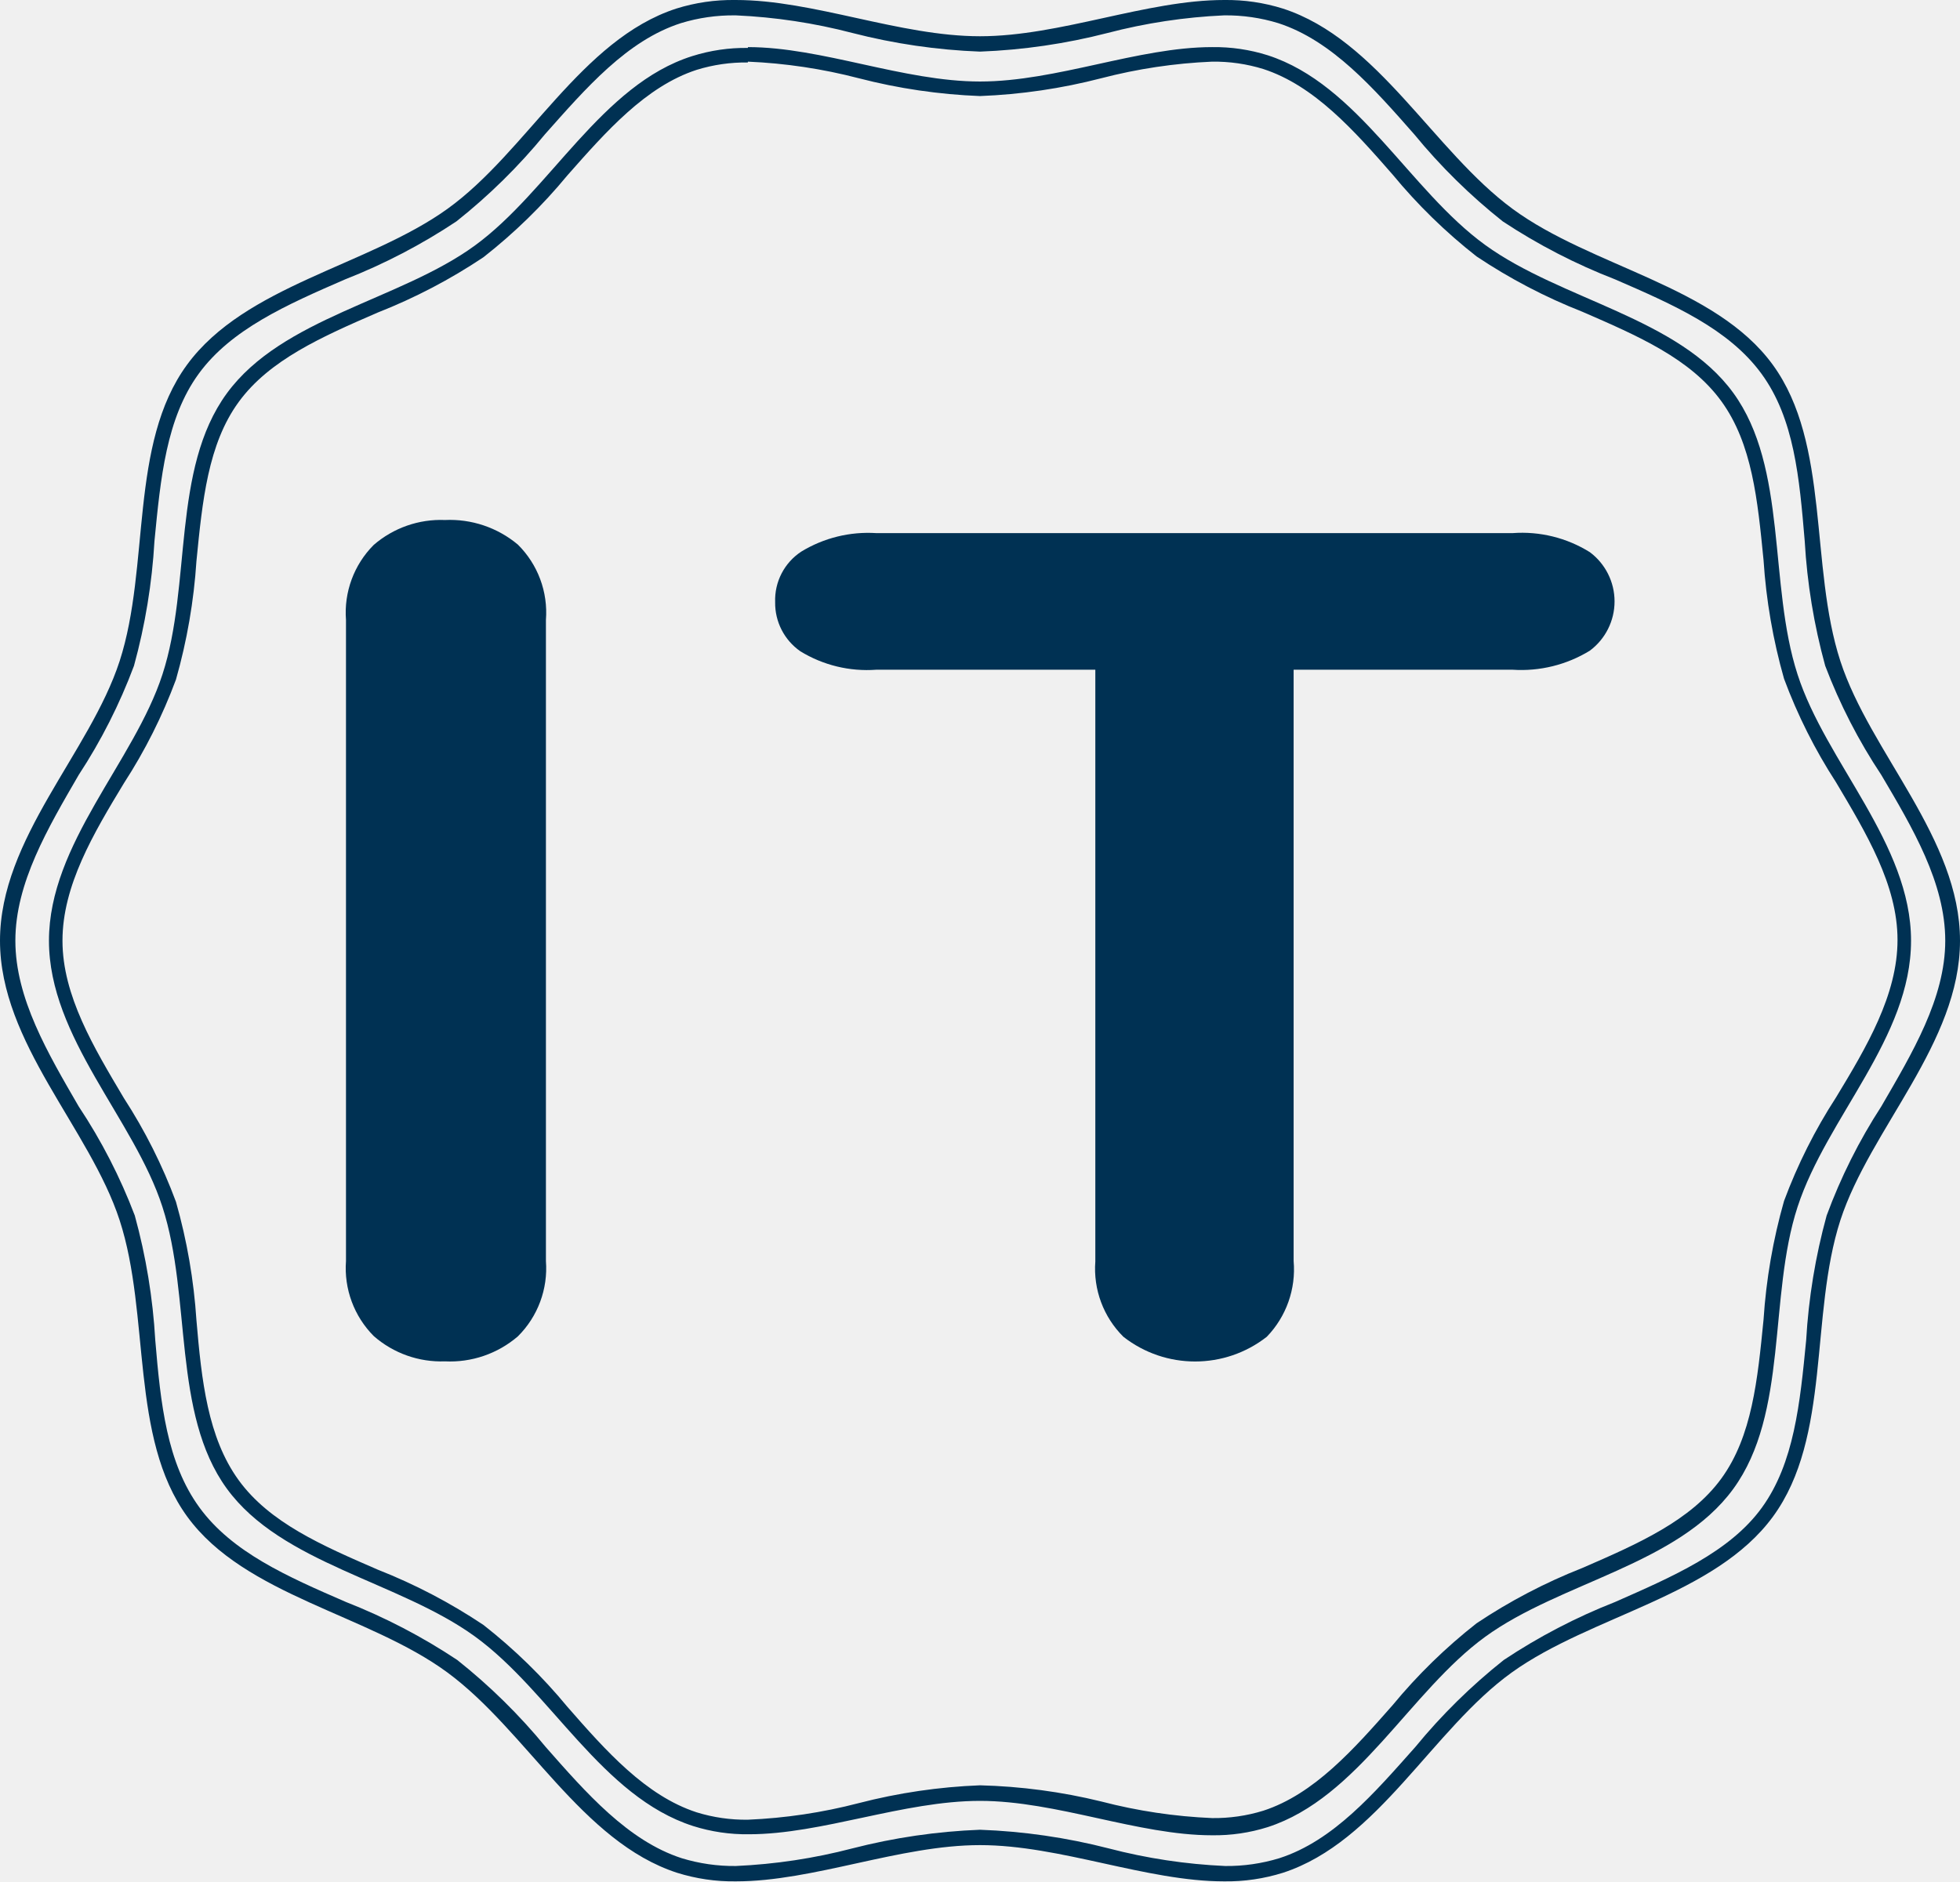
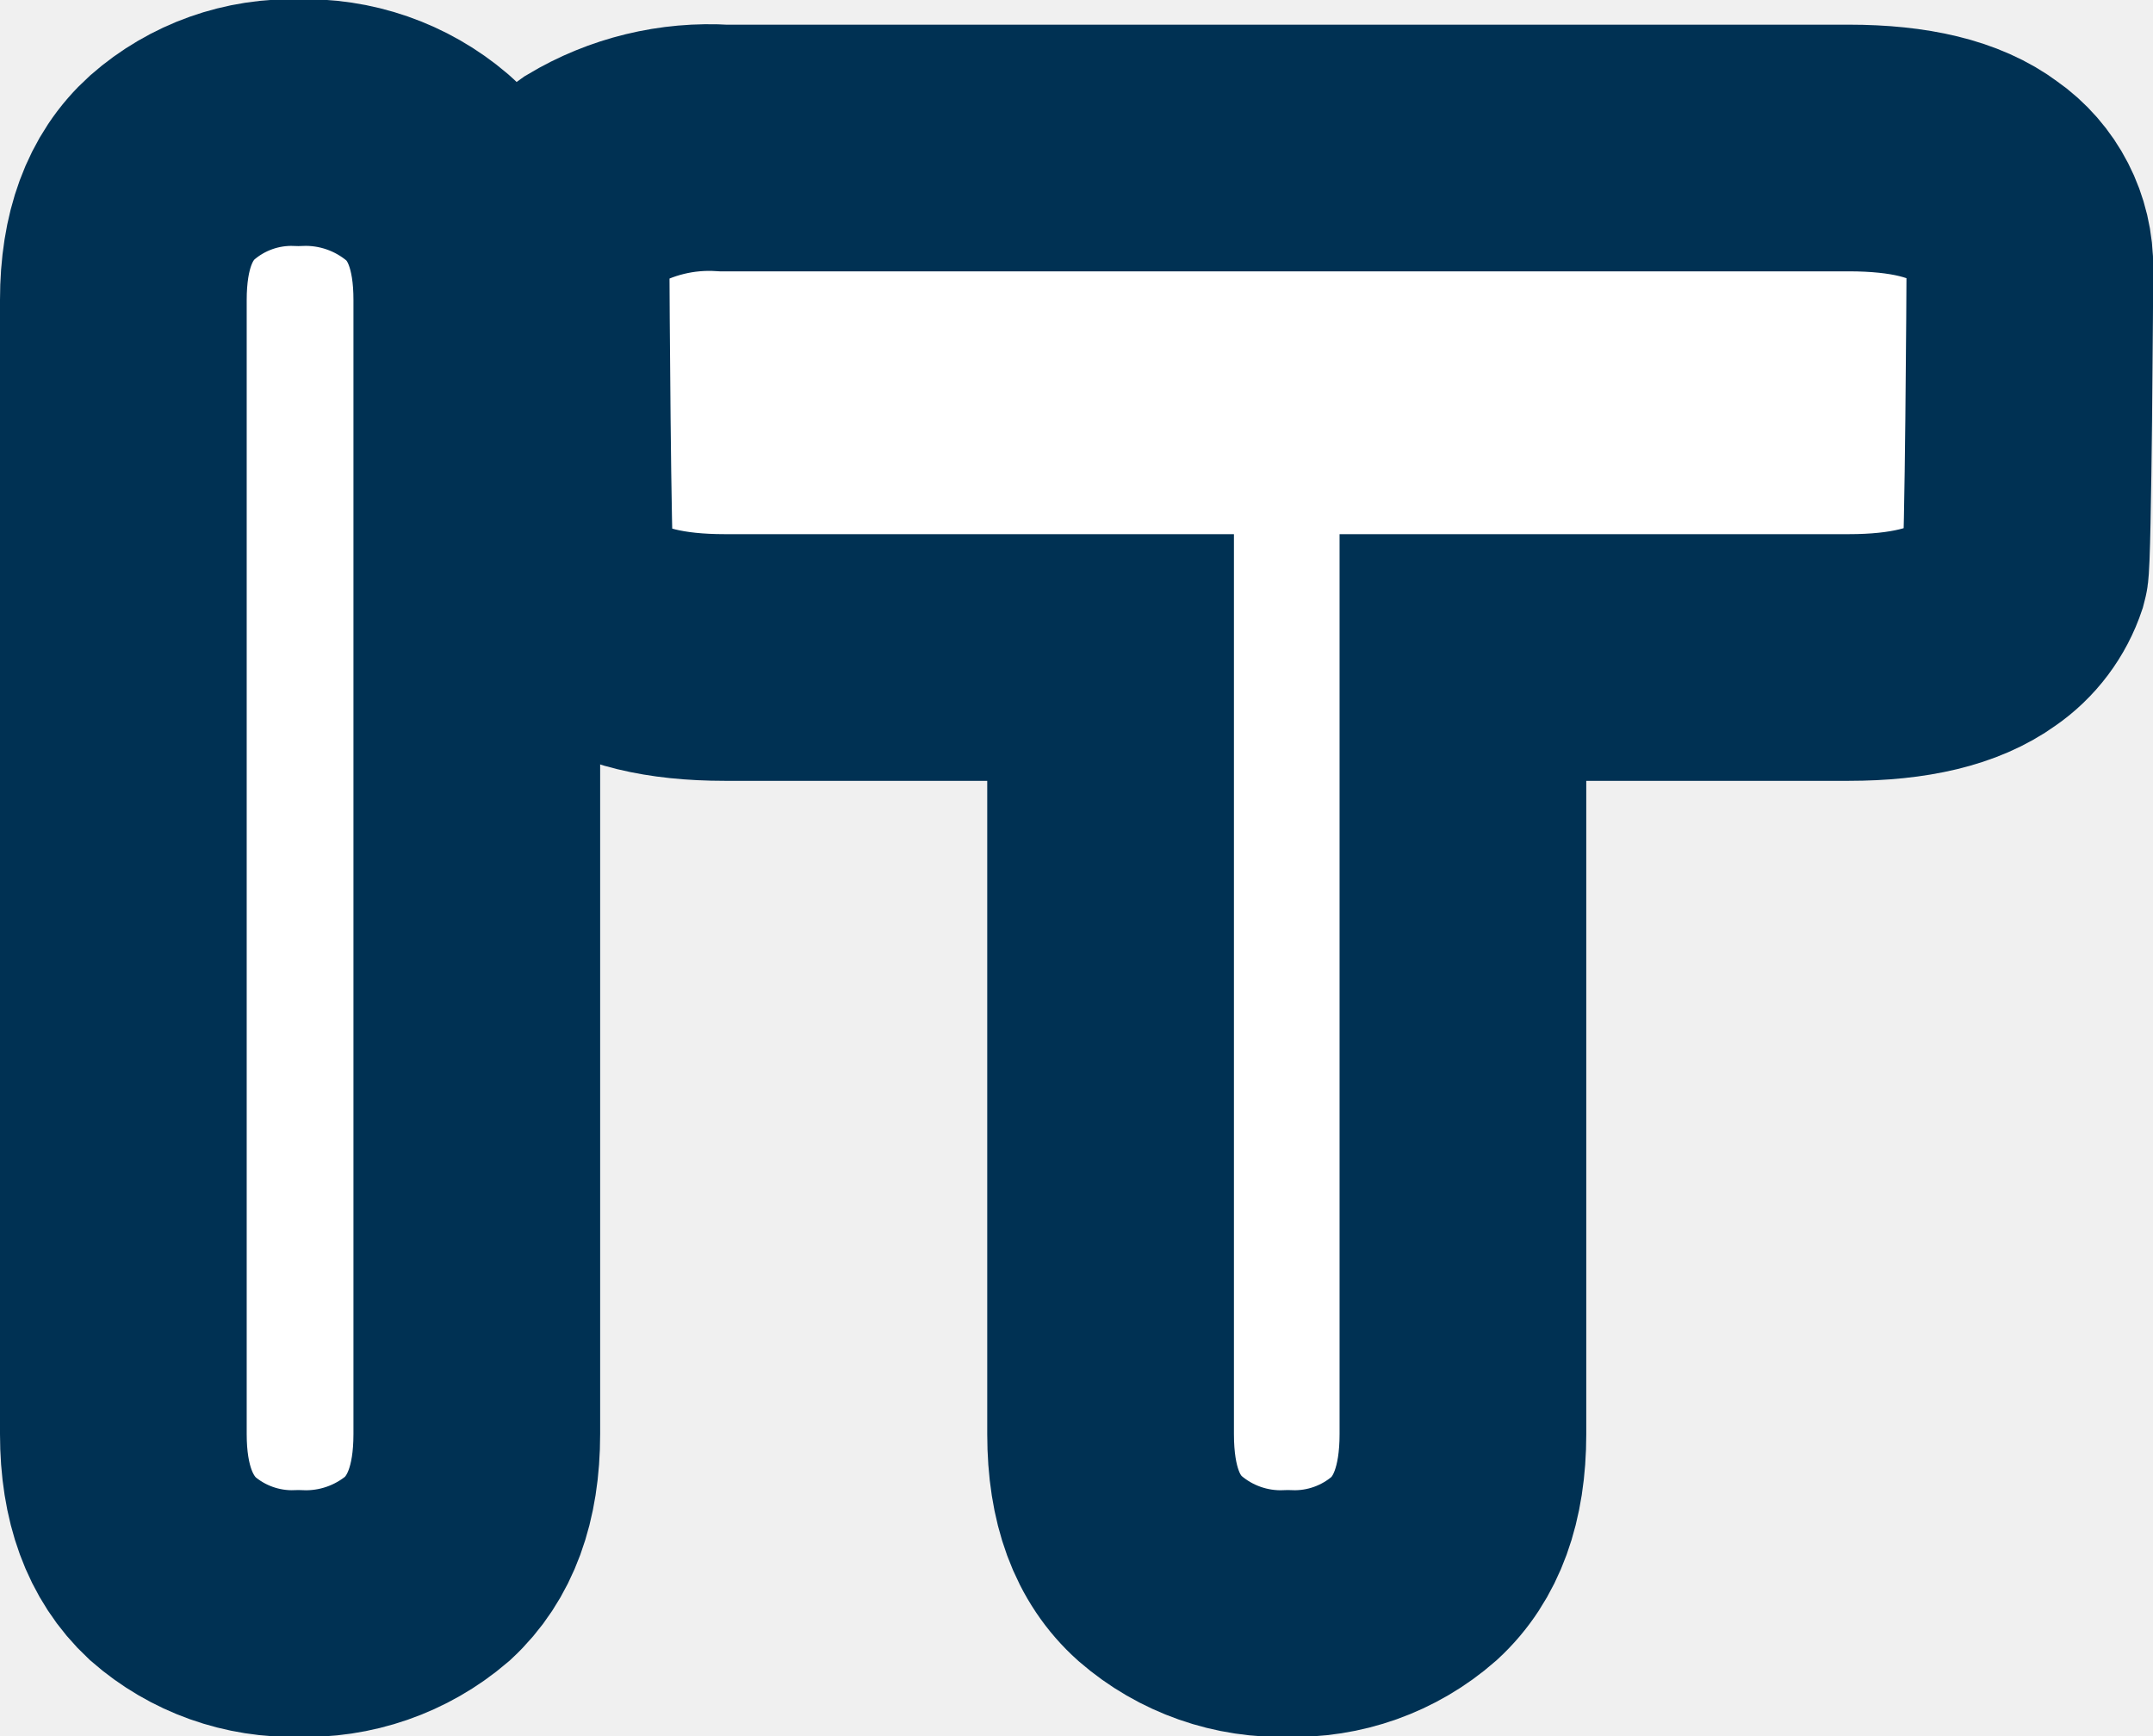
- <svg xmlns="http://www.w3.org/2000/svg" id="Layer_1" data-name="Layer 1" viewBox="0 0 95.68 91.86">
+ <svg xmlns="http://www.w3.org/2000/svg" id="Layer_1" data-name="Layer 1" viewBox="0 0 96 77.38">
  <defs>
-     <style>.cls-1{fill:#003153;}</style>
+     <style>.cls-1{fill:#fff;stroke:#003153;stroke-miterlimit:10;stroke-width:11px;}</style>
  </defs>
-   <path class="cls-1" d="M19.05,65.64V34.34a4.68,4.68,0,0,1,1.35-3.66,5,5,0,0,1,3.48-1.22,5.17,5.17,0,0,1,3.56,1.2,4.67,4.67,0,0,1,1.37,3.68v31.3a4.68,4.68,0,0,1-1.37,3.68,5.08,5.08,0,0,1-3.56,1.22,5,5,0,0,1-3.47-1.23A4.7,4.7,0,0,1,19.05,65.64Z" transform="translate(-2.16 -4.07)" />
-   <path class="cls-1" d="M76,36.77H65.31V65.64A4.73,4.73,0,0,1,64,69.34a5.68,5.68,0,0,1-7,0,4.68,4.68,0,0,1-1.37-3.68V36.77H44.94a6.22,6.22,0,0,1-3.71-.9A2.87,2.87,0,0,1,40,33.47,2.83,2.83,0,0,1,41.28,31a6.26,6.26,0,0,1,3.66-.9H76a6.25,6.25,0,0,1,3.77.93,3,3,0,0,1,0,4.81A6.4,6.4,0,0,1,76,36.77Z" transform="translate(-2.16 -4.07)" />
-   <path class="cls-1" d="M38.67,7.08a25.8,25.8,0,0,1,5.41.81A27.85,27.85,0,0,0,50,8.76a27.85,27.85,0,0,0,5.92-.87,25.8,25.8,0,0,1,5.41-.81,8.11,8.11,0,0,1,2.5.36c2.49.81,4.43,3,6.31,5.15a26.5,26.5,0,0,0,4.1,4,27.18,27.18,0,0,0,5.16,2.7c2.72,1.18,5.28,2.29,6.79,4.37s1.77,4.83,2.06,7.76a27.7,27.7,0,0,0,1,5.79,25.77,25.77,0,0,0,2.54,5.06c1.46,2.46,3,5,3,7.69s-1.51,5.23-3,7.69a25.77,25.77,0,0,0-2.54,5.06,27.7,27.7,0,0,0-1,5.79c-.29,2.93-.56,5.7-2.06,7.76s-4.07,3.19-6.79,4.37a27.18,27.18,0,0,0-5.16,2.7,26.5,26.5,0,0,0-4.1,4c-1.88,2.13-3.82,4.34-6.31,5.15a8.11,8.11,0,0,1-2.5.36,25.8,25.8,0,0,1-5.41-.81A27.85,27.85,0,0,0,50,91.24a27.85,27.85,0,0,0-5.92.87,25.8,25.8,0,0,1-5.41.81,8.11,8.11,0,0,1-2.5-.36c-2.49-.81-4.43-3-6.31-5.15a26.5,26.5,0,0,0-4.1-4,27.18,27.18,0,0,0-5.16-2.7c-2.72-1.18-5.28-2.29-6.79-4.37S12,71.47,11.75,68.54a27.7,27.7,0,0,0-1-5.79,25.77,25.77,0,0,0-2.54-5.06c-1.46-2.46-3-5-3-7.69s1.51-5.23,3-7.69a25.77,25.77,0,0,0,2.54-5.06,27.7,27.7,0,0,0,1-5.79c.29-2.93.56-5.7,2.06-7.76s4.07-3.19,6.79-4.37a27.18,27.18,0,0,0,5.16-2.7,26.5,26.5,0,0,0,4.1-4c1.88-2.13,3.82-4.34,6.31-5.15a8.11,8.11,0,0,1,2.5-.36m0-.71a8.62,8.62,0,0,0-2.72.4C31.54,8.2,29,13.39,25.34,16.06s-9.41,3.52-12.11,7.22S11.52,32.62,10.09,37c-1.38,4.26-5.54,8.26-5.54,13s4.16,8.71,5.54,13c1.43,4.41.47,10.08,3.14,13.75s8.4,4.53,12.11,7.22S31.54,91.8,36,93.23a8.62,8.62,0,0,0,2.72.4C42.28,93.63,46.26,92,50,92s7.72,1.68,11.33,1.68a8.62,8.62,0,0,0,2.72-.4c4.41-1.43,6.94-6.62,10.61-9.29s9.41-3.52,12.11-7.22S88.48,67.38,89.91,63s5.54-8.26,5.54-13-4.16-8.71-5.54-13c-1.43-4.41-.47-10.08-3.14-13.75s-8.4-4.53-12.11-7.22S68.46,8.2,64.05,6.77a8.62,8.62,0,0,0-2.72-.4c-3.61,0-7.59,1.68-11.33,1.68S42.28,6.37,38.67,6.37Z" transform="translate(-2.16 -4.07)" />
-   <path class="cls-1" d="M38.08,4.82a27.29,27.29,0,0,1,5.69.86A29.47,29.47,0,0,0,50,6.59a29.47,29.47,0,0,0,6.23-.91,27.29,27.29,0,0,1,5.69-.86,8.67,8.67,0,0,1,2.64.38c2.62.85,4.66,3.18,6.64,5.43a28.42,28.42,0,0,0,4.32,4.25A28.8,28.8,0,0,0,81,17.71c2.86,1.24,5.55,2.42,7.15,4.61S90,27.4,90.26,30.49a29.27,29.27,0,0,0,1,6.09A26.84,26.84,0,0,0,94,41.91c1.53,2.59,3.12,5.27,3.12,8.09S95.5,55.5,94,58.09a26.84,26.84,0,0,0-2.67,5.33,29.27,29.27,0,0,0-1,6.09c-.3,3.09-.59,6-2.16,8.17S83.81,81.05,81,82.29a28.8,28.8,0,0,0-5.43,2.83,28.42,28.42,0,0,0-4.32,4.25c-2,2.25-4,4.58-6.64,5.43a8.72,8.72,0,0,1-2.64.38,27.29,27.29,0,0,1-5.69-.86A29.47,29.47,0,0,0,50,93.41a29.47,29.47,0,0,0-6.23.91,27.29,27.29,0,0,1-5.69.86,8.72,8.72,0,0,1-2.64-.38c-2.62-.85-4.66-3.18-6.64-5.43a28.42,28.42,0,0,0-4.32-4.25,28.8,28.8,0,0,0-5.43-2.83c-2.86-1.24-5.55-2.42-7.15-4.61S10,72.6,9.74,69.51a29.27,29.27,0,0,0-1-6.09A26.84,26.84,0,0,0,6,58.09C4.5,55.5,2.91,52.82,2.91,50S4.5,44.5,6,41.91A26.84,26.84,0,0,0,8.7,36.58a29.27,29.27,0,0,0,1-6.09c.3-3.09.58-6,2.16-8.17s4.29-3.37,7.15-4.61a28.8,28.8,0,0,0,5.43-2.83,28.42,28.42,0,0,0,4.32-4.25c2-2.25,4-4.58,6.64-5.43a8.72,8.72,0,0,1,2.64-.38m0-.75a9.19,9.19,0,0,0-2.87.42c-4.64,1.51-7.3,7-11.17,9.78S14.13,18,11.29,21.88,9.5,31.71,8,36.35C6.54,40.83,2.16,45,2.16,50S6.54,59.17,8,63.65c1.51,4.64.49,10.61,3.3,14.47S20.14,82.89,24,85.73,30.57,94,35.21,95.51a9.19,9.19,0,0,0,2.87.42c3.8,0,8-1.77,11.92-1.77s8.12,1.77,11.92,1.77a9.19,9.19,0,0,0,2.87-.42c4.64-1.51,7.3-7,11.17-9.78S85.87,82,88.71,78.12,90.5,68.29,92,63.65C93.46,59.17,97.84,55,97.84,50S93.46,40.83,92,36.35c-1.51-4.64-.49-10.61-3.3-14.47S79.86,17.11,76,14.27,69.43,6,64.79,4.49a9.19,9.19,0,0,0-2.87-.42c-3.8,0-8,1.77-11.92,1.77S41.88,4.07,38.08,4.07Z" transform="translate(-2.16 -4.07)" />
+   <path class="cls-1" d="M7.5,75.26V24.69c0-2.62.72-4.59,2.18-5.91a8.06,8.06,0,0,1,5.62-2,8.37,8.37,0,0,1,5.76,2q2.21,1.95,2.2,5.93V75.26c0,2.66-.73,4.64-2.2,6a8.34,8.34,0,0,1-5.76,2,8.08,8.08,0,0,1-5.6-2Q7.5,79.21,7.5,75.26Z" transform="translate(-2 -11.31)" />
+   <path class="cls-1" d="M84.43,40.63H67.23V75.26q0,4-2.18,6a8.09,8.09,0,0,1-5.62,2,8.21,8.21,0,0,1-5.7-2c-1.48-1.32-2.21-3.3-2.21-6V40.63H34.32q-4,0-6-1.46a4.68,4.68,0,0,1-1.77-2.44c-.13-.45-.2-12.93-.2-13.44a4.58,4.58,0,0,1,2-3.94,10.25,10.25,0,0,1,5.92-1.44H84.43c2.72,0,4.75.49,6.08,1.49a4.65,4.65,0,0,1,2,3.89c0,.52-.07,13-.21,13.47a4.73,4.73,0,0,1-1.81,2.41Q88.47,40.63,84.43,40.63Z" transform="translate(-2 -11.31)" />
</svg>
